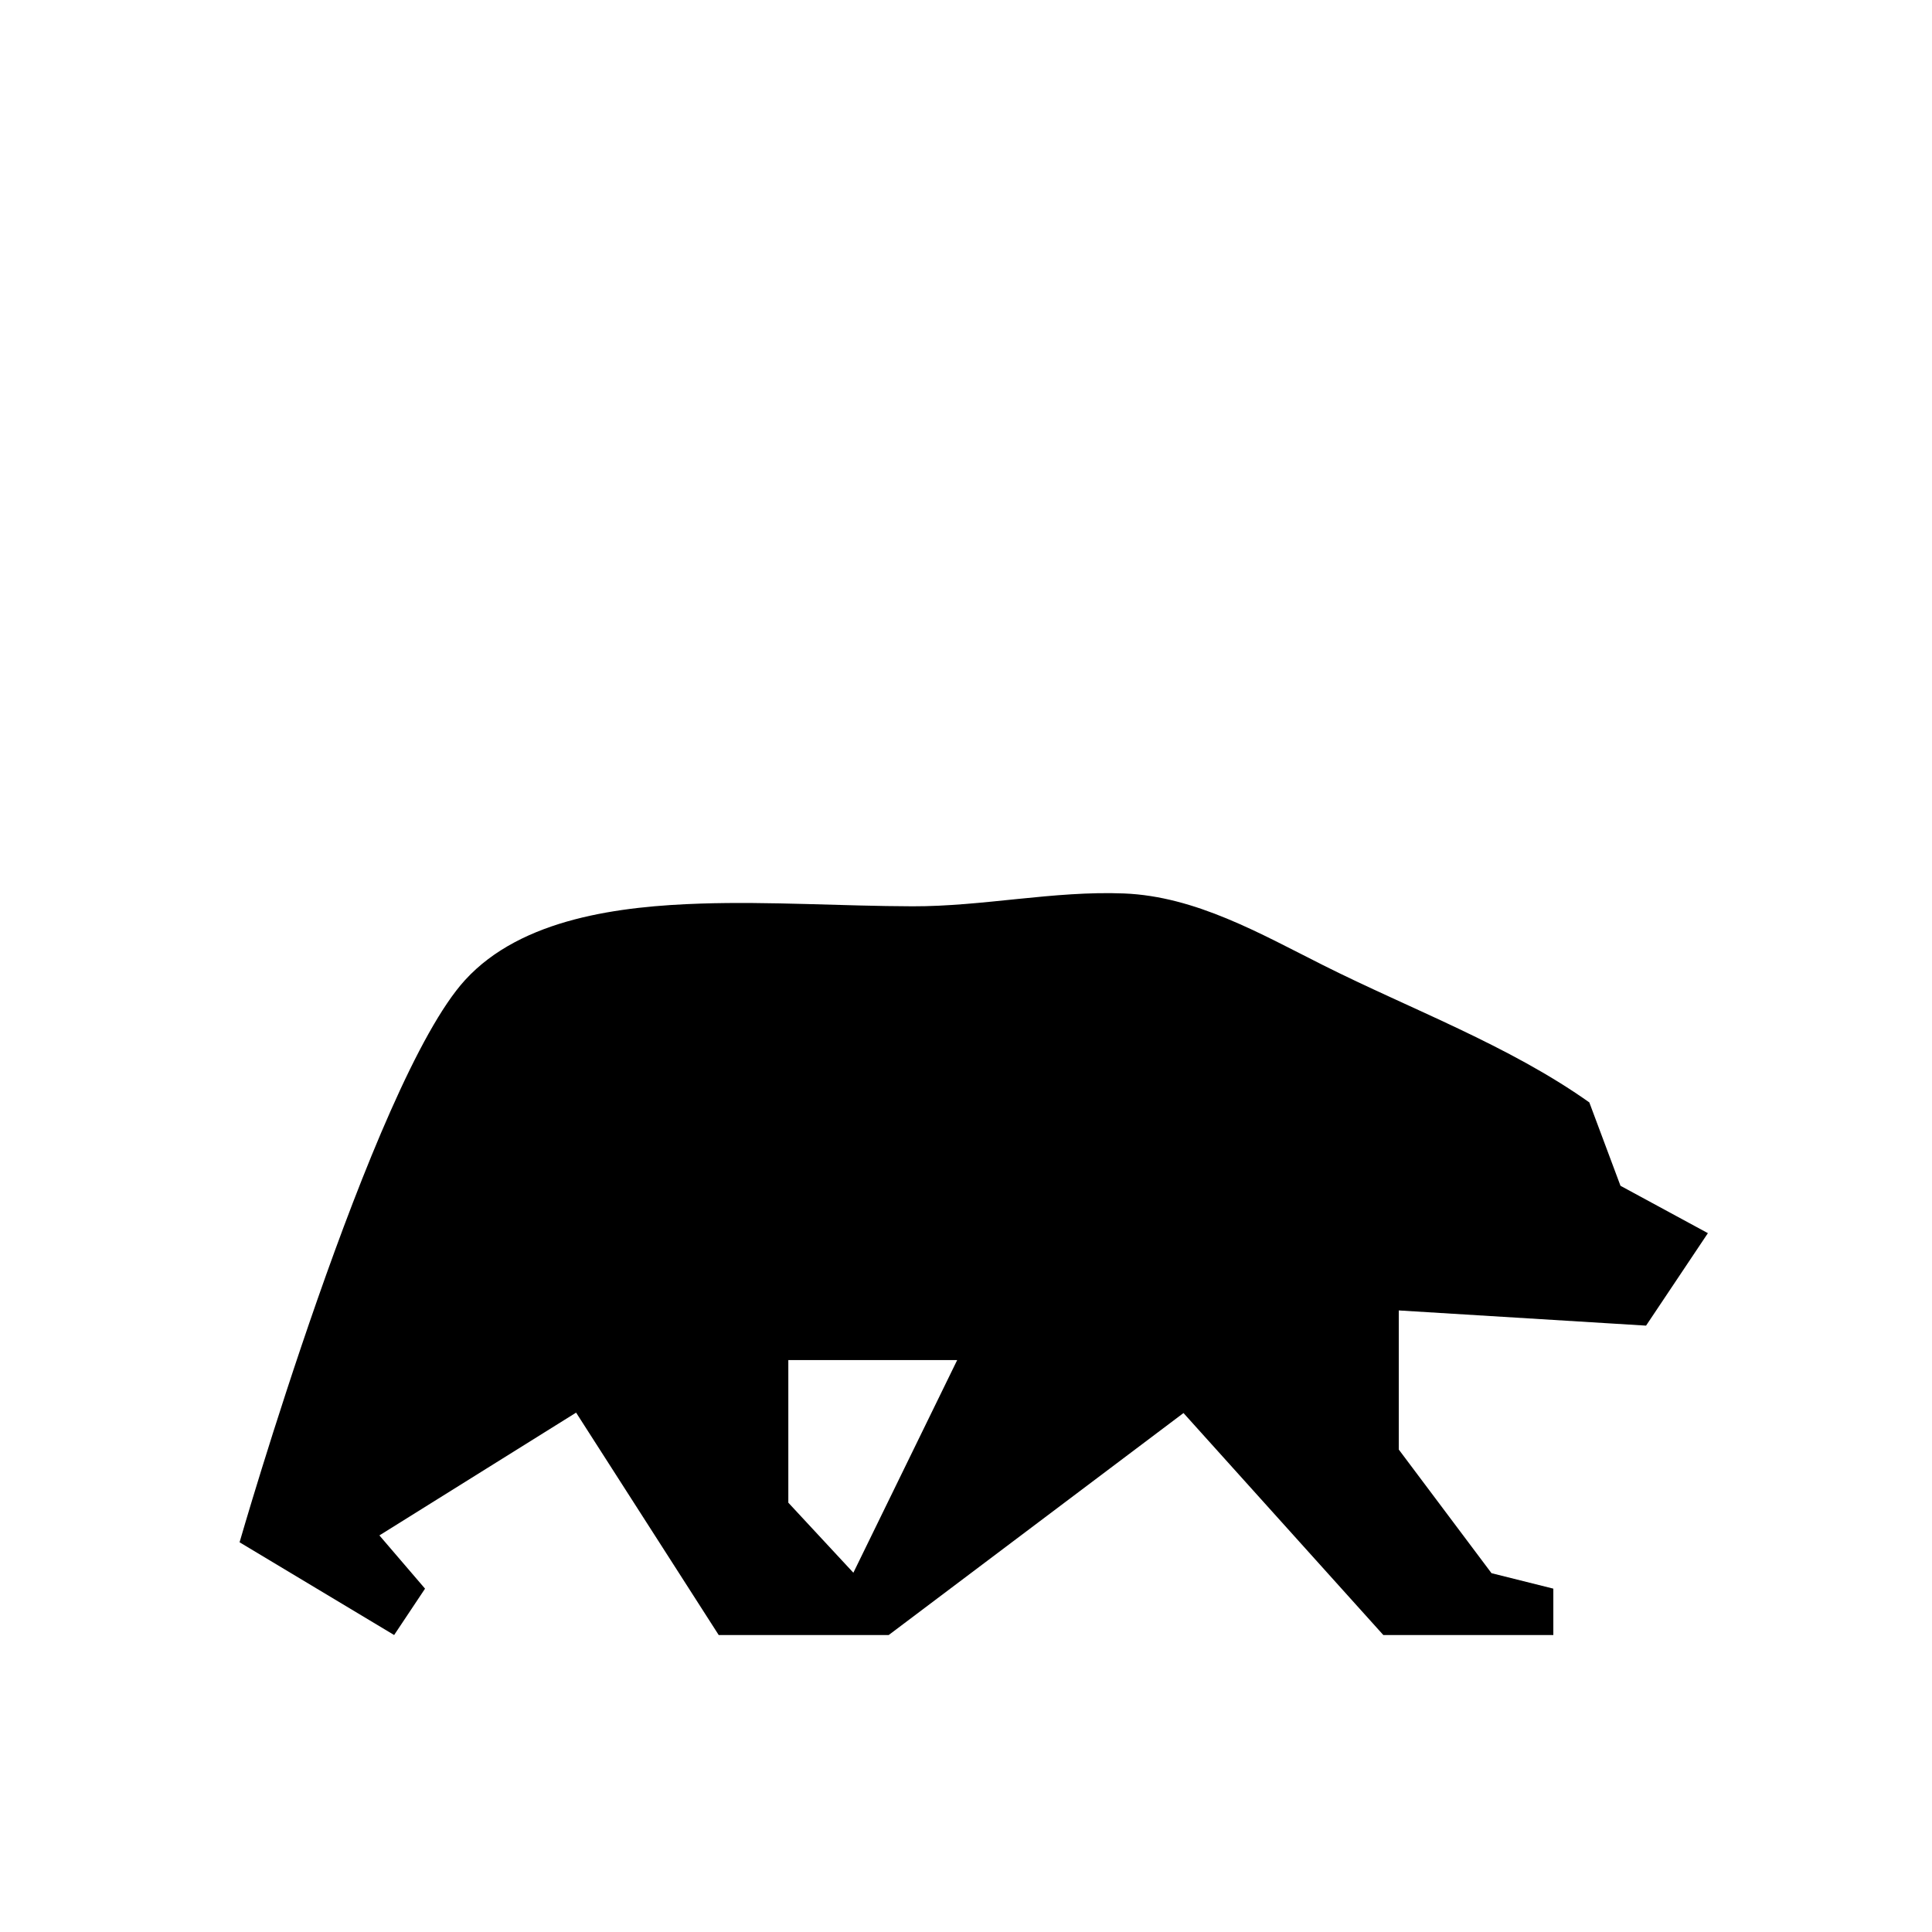
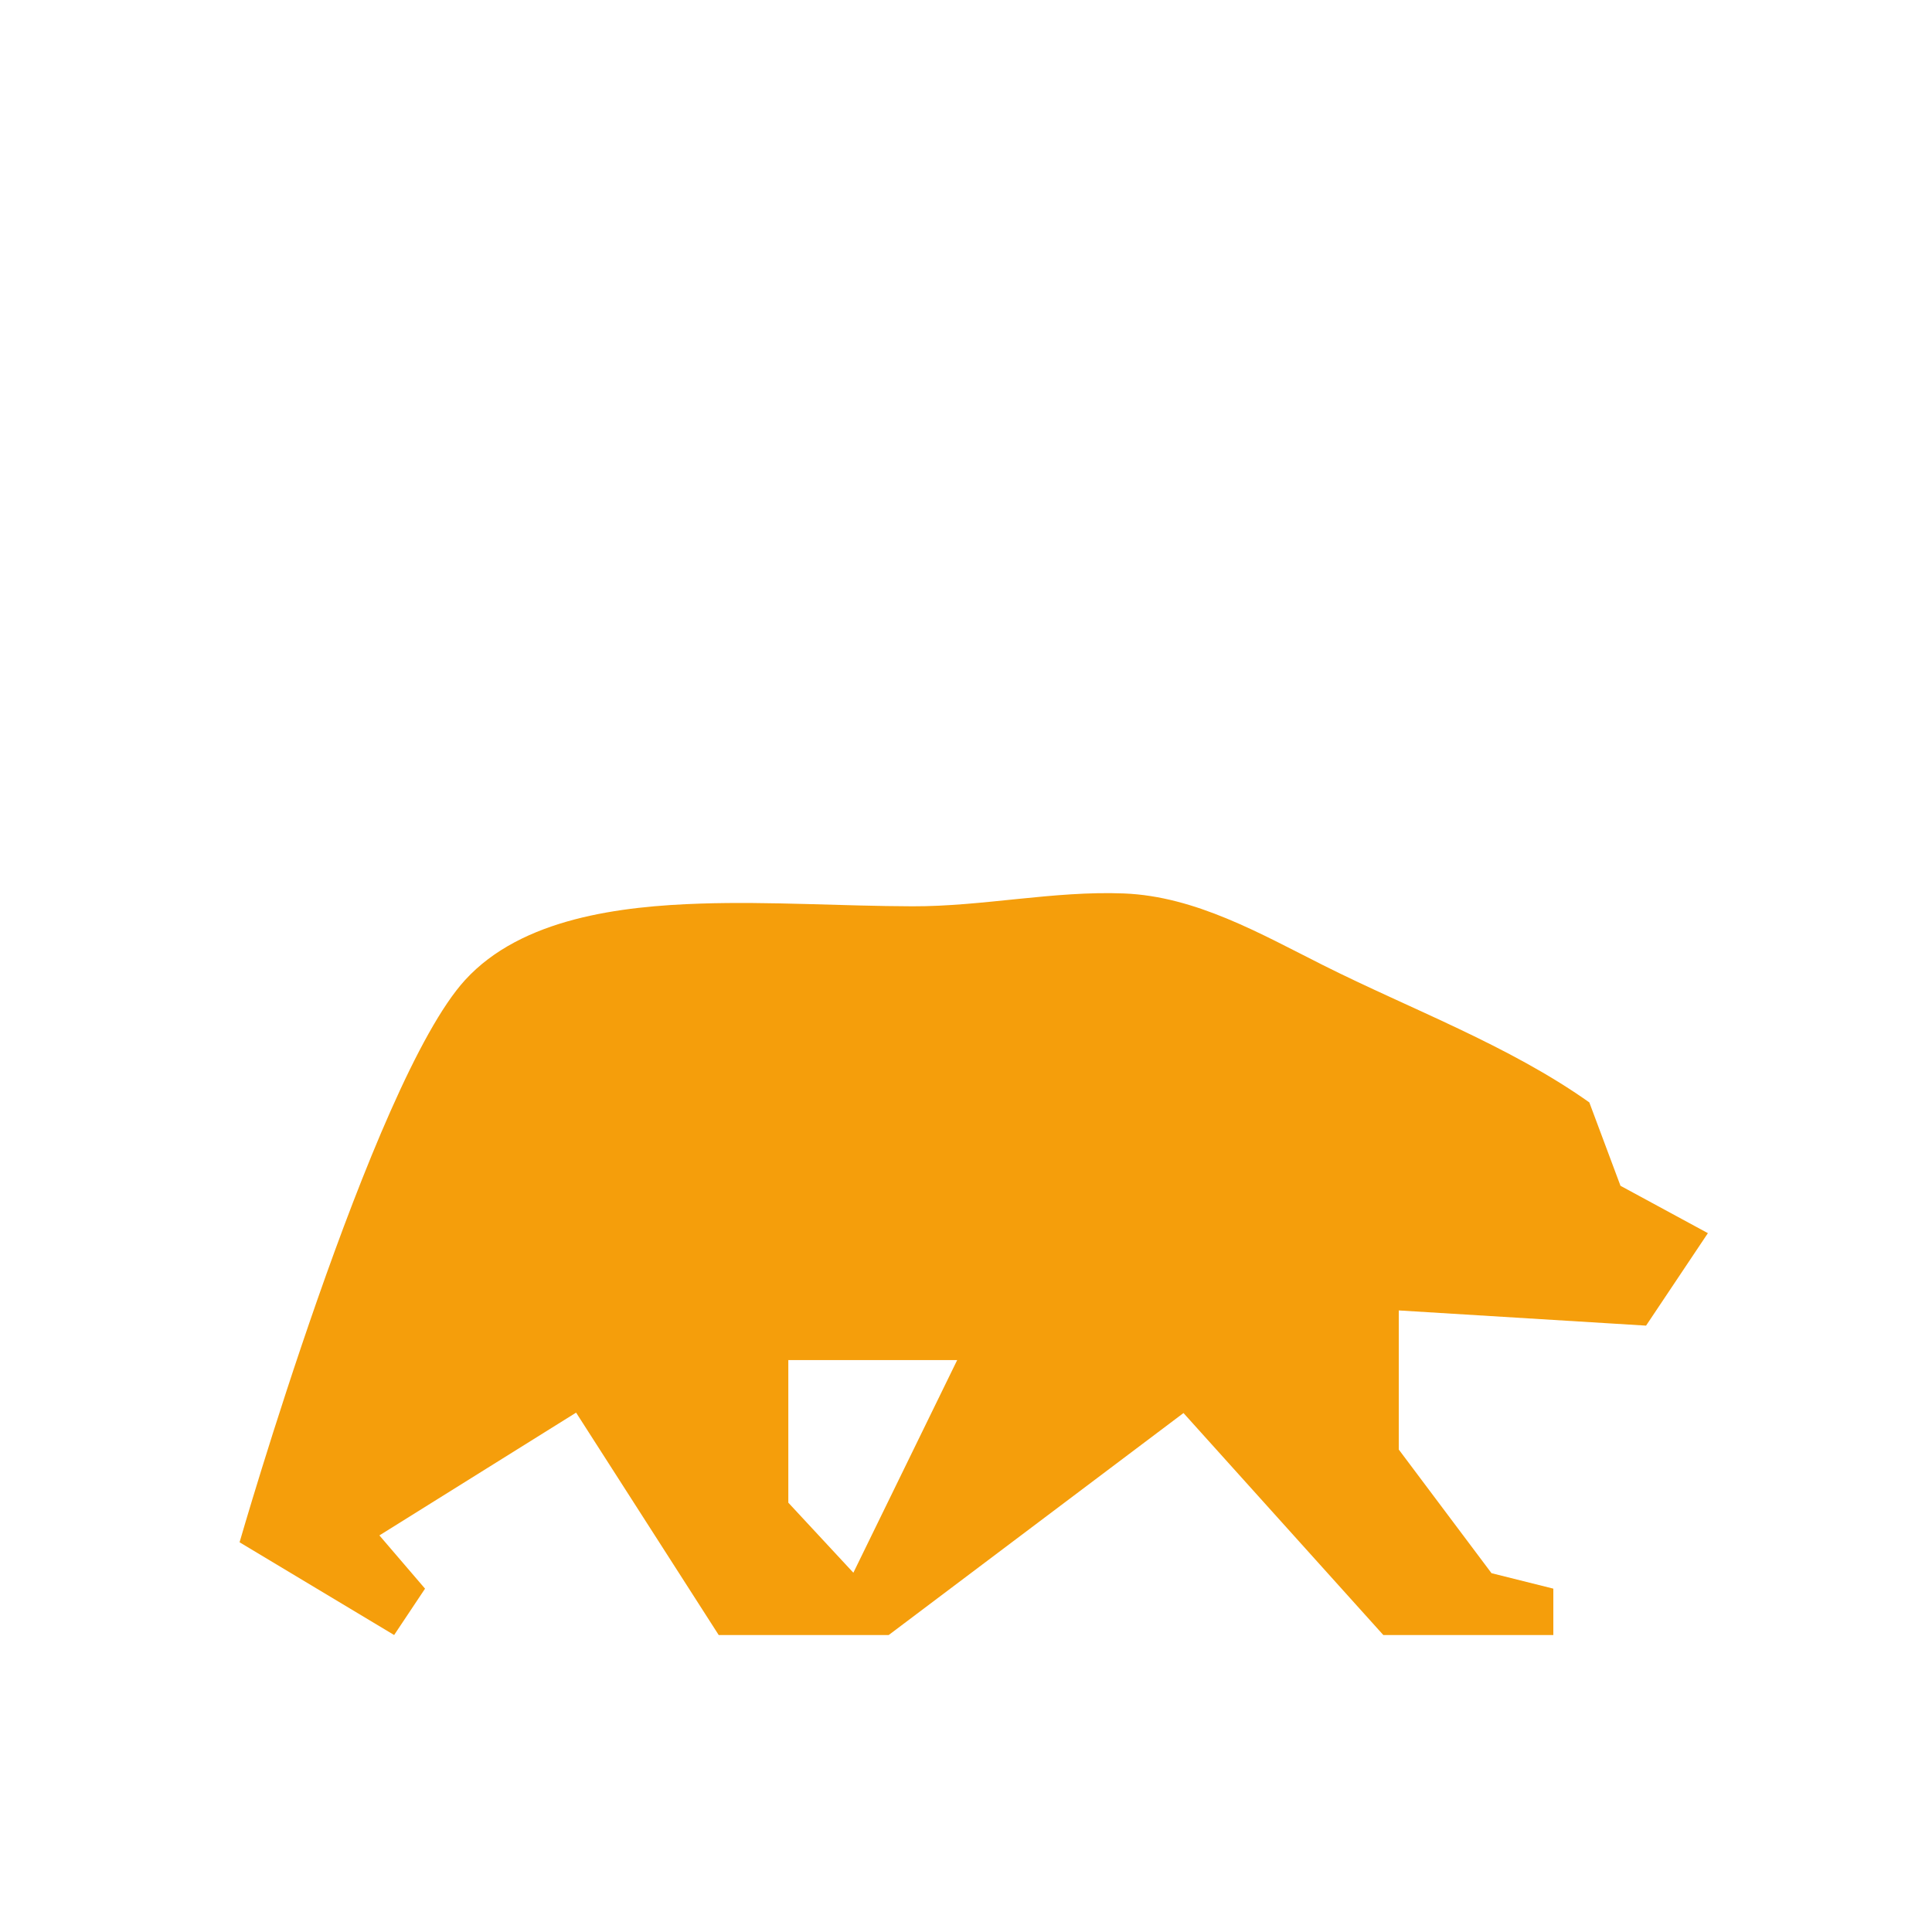
- <svg xmlns="http://www.w3.org/2000/svg" xmlns:xlink="http://www.w3.org/1999/xlink" width="700pt" height="700pt" version="1.1" viewBox="0 0 700 400">
+ <svg xmlns="http://www.w3.org/2000/svg" xmlns:xlink="http://www.w3.org/1999/xlink" width="700pt" height="700pt" version="1.1" viewBox="0 0 700 400" fill="rgb(245,158,11)">
  <defs>
    <symbol id="u" overflow="visible">
      <path d="m18.766-1.125c-0.969 0.5-1.98 0.875-3.031 1.125-1.043 0.258-2.137 0.391-3.281 0.391-3.398 0-6.09-0.945-8.078-2.844-1.992-1.906-2.984-4.484-2.984-7.734 0-3.258 0.992-5.836 2.984-7.734 1.988-1.906 4.68-2.859 8.078-2.859 1.145 0 2.238 0.133 3.281 0.391 1.051 0.25 2.062 0.625 3.031 1.125v4.219c-0.98-0.656-1.945-1.141-2.891-1.453-0.949-0.312-1.949-0.469-3-0.469-1.875 0-3.352 0.605-4.422 1.812-1.074 1.199-1.609 2.856-1.609 4.969 0 2.106 0.535 3.762 1.609 4.969 1.07 1.199 2.547 1.797 4.422 1.797 1.051 0 2.051-0.148 3-0.453 0.945-0.312 1.91-0.801 2.891-1.469z" />
    </symbol>
    <symbol id="c" overflow="visible">
      <path d="m13.734-11.141c-0.438-0.195-0.871-0.344-1.297-0.438-0.418-0.102-0.84-0.156-1.266-0.156-1.262 0-2.231 0.406-2.906 1.219-0.68 0.805-1.016 1.953-1.016 3.453v7.062h-4.891v-15.312h4.891v2.516c0.625-1 1.344-1.727 2.156-2.188 0.82-0.469 1.801-0.703 2.938-0.703 0.164 0 0.344 0.012 0.531 0.031 0.195 0.012 0.477 0.039 0.844 0.078z" />
    </symbol>
    <symbol id="a" overflow="visible">
      <path d="m17.641-7.703v1.406h-11.453c0.125 1.148 0.539 2.008 1.25 2.578 0.707 0.574 1.703 0.859 2.984 0.859 1.031 0 2.082-0.148 3.156-0.453 1.082-0.312 2.191-0.773 3.328-1.391v3.766c-1.156 0.438-2.312 0.766-3.469 0.984-1.156 0.227-2.312 0.344-3.469 0.344-2.773 0-4.93-0.703-6.469-2.109-1.531-1.406-2.297-3.379-2.297-5.922 0-2.5 0.754-4.461 2.266-5.891 1.508-1.438 3.582-2.156 6.219-2.156 2.406 0 4.332 0.73 5.781 2.188 1.445 1.449 2.172 3.383 2.172 5.797zm-5.031-1.625c0-0.926-0.273-1.672-0.812-2.234-0.543-0.57-1.25-0.859-2.125-0.859-0.949 0-1.719 0.266-2.312 0.797s-0.965 1.297-1.109 2.297z" />
    </symbol>
    <symbol id="k" overflow="visible">
      <path d="m9.219-6.891c-1.023 0-1.793 0.172-2.312 0.516-0.512 0.344-0.766 0.855-0.766 1.531 0 0.625 0.207 1.117 0.625 1.469 0.414 0.344 0.988 0.516 1.719 0.516 0.926 0 1.703-0.328 2.328-0.984 0.633-0.664 0.953-1.492 0.953-2.484v-0.562zm7.469-1.844v8.734h-4.922v-2.266c-0.656 0.93-1.398 1.605-2.219 2.031-0.824 0.414-1.824 0.625-3 0.625-1.586 0-2.871-0.457-3.859-1.375-0.992-0.926-1.484-2.129-1.484-3.609 0-1.789 0.613-3.102 1.844-3.938 1.238-0.844 3.18-1.266 5.828-1.266h2.891v-0.391c0-0.77-0.309-1.332-0.922-1.688-0.617-0.363-1.57-0.547-2.859-0.547-1.055 0-2.031 0.105-2.938 0.312-0.898 0.211-1.73 0.523-2.5 0.938v-3.734c1.039-0.25 2.086-0.441 3.141-0.578 1.062-0.133 2.125-0.203 3.188-0.203 2.758 0 4.75 0.547 5.969 1.641 1.227 1.086 1.844 2.856 1.844 5.312z" />
    </symbol>
    <symbol id="b" overflow="visible">
      <path d="m7.703-19.656v4.344h5.047v3.5h-5.047v6.5c0 0.711 0.141 1.188 0.422 1.438s0.836 0.375 1.672 0.375h2.516v3.5h-4.188c-1.938 0-3.312-0.398-4.125-1.203-0.805-0.812-1.203-2.18-1.203-4.109v-6.5h-2.422v-3.5h2.422v-4.344z" />
    </symbol>
    <symbol id="j" overflow="visible">
      <path d="m12.766-13.078v-8.203h4.922v21.281h-4.922v-2.219c-0.668 0.906-1.406 1.57-2.219 1.984s-1.758 0.625-2.828 0.625c-1.887 0-3.434-0.75-4.641-2.25-1.211-1.5-1.812-3.426-1.812-5.781 0-2.363 0.602-4.297 1.812-5.797 1.207-1.5 2.754-2.25 4.641-2.25 1.062 0 2 0.215 2.812 0.641 0.82 0.43 1.566 1.086 2.234 1.969zm-3.219 9.922c1.039 0 1.836-0.379 2.391-1.141 0.551-0.77 0.828-1.883 0.828-3.344 0-1.457-0.277-2.566-0.828-3.328-0.555-0.77-1.352-1.156-2.391-1.156-1.043 0-1.84 0.387-2.391 1.156-0.555 0.762-0.828 1.871-0.828 3.328 0 1.461 0.273 2.574 0.828 3.344 0.551 0.762 1.348 1.141 2.391 1.141z" />
    </symbol>
    <symbol id="i" overflow="visible">
      <path d="m10.5-3.156c1.051 0 1.852-0.379 2.406-1.141 0.551-0.77 0.828-1.883 0.828-3.344 0-1.457-0.277-2.566-0.828-3.328-0.555-0.77-1.355-1.156-2.406-1.156-1.055 0-1.859 0.387-2.422 1.156-0.555 0.773-0.828 1.883-0.828 3.328 0 1.449 0.273 2.559 0.828 3.328 0.562 0.773 1.367 1.156 2.422 1.156zm-3.25-9.922c0.676-0.883 1.422-1.539 2.234-1.969 0.82-0.426 1.766-0.641 2.828-0.641 1.895 0 3.445 0.75 4.656 2.25 1.207 1.5 1.812 3.434 1.812 5.797 0 2.356-0.605 4.281-1.812 5.781-1.211 1.5-2.762 2.25-4.656 2.25-1.062 0-2.008-0.211-2.828-0.625-0.812-0.426-1.559-1.086-2.234-1.984v2.219h-4.891v-21.281h4.891z" />
    </symbol>
    <symbol id="h" overflow="visible">
      <path d="m0.344-15.312h4.891l4.125 10.391 3.5-10.391h4.891l-6.438 16.766c-0.648 1.695-1.402 2.883-2.266 3.562-0.867 0.688-2 1.031-3.406 1.031h-2.844v-3.219h1.531c0.832 0 1.438-0.137 1.812-0.406 0.383-0.262 0.68-0.73 0.891-1.406l0.141-0.422z" />
    </symbol>
    <symbol id="g" overflow="visible">
      <path d="m-0.281-20.406h5.766l4.641 7.266 4.656-7.266h5.766l-7.781 11.812v8.594h-5.266v-8.594z" />
    </symbol>
    <symbol id="e" overflow="visible">
      <path d="m2.188-5.969v-9.344h4.922v1.531c0 0.836-0.008 1.875-0.016 3.125-0.012 1.25-0.016 2.086-0.016 2.5 0 1.242 0.031 2.133 0.094 2.672 0.07 0.543 0.18 0.934 0.328 1.172 0.207 0.324 0.473 0.574 0.797 0.75 0.32 0.168 0.691 0.25 1.109 0.25 1.02 0 1.82-0.391 2.406-1.172 0.582-0.781 0.875-1.867 0.875-3.266v-7.562h4.891v15.312h-4.891v-2.219c-0.742 0.898-1.523 1.559-2.344 1.984-0.824 0.414-1.734 0.625-2.734 0.625-1.762 0-3.106-0.539-4.031-1.625-0.93-1.082-1.391-2.66-1.391-4.734z" />
    </symbol>
    <symbol id="t" overflow="visible">
      <path d="m2.359-21.281h4.891v21.281h-4.891z" />
    </symbol>
    <symbol id="f" overflow="visible">
      <path d="m14.719-14.828v3.984c-0.656-0.457-1.324-0.797-2-1.016-0.668-0.219-1.359-0.328-2.078-0.328-1.367 0-2.434 0.402-3.203 1.203-0.762 0.793-1.141 1.906-1.141 3.344 0 1.43 0.379 2.543 1.141 3.344 0.77 0.793 1.836 1.188 3.203 1.188 0.758 0 1.484-0.109 2.172-0.328 0.688-0.227 1.32-0.566 1.906-1.016v4c-0.762 0.281-1.539 0.488-2.328 0.625-0.781 0.145-1.574 0.219-2.375 0.219-2.762 0-4.922-0.707-6.484-2.125-1.555-1.414-2.328-3.383-2.328-5.906 0-2.531 0.773-4.504 2.328-5.922 1.562-1.414 3.723-2.125 6.484-2.125 0.801 0 1.594 0.074 2.375 0.219 0.781 0.137 1.555 0.352 2.328 0.641z" />
    </symbol>
    <symbol id="s" overflow="visible">
      <path d="m2.359-21.281h4.891v11.594l5.625-5.625h5.688l-7.469 7.031 8.062 8.281h-5.938l-5.969-6.391v6.391h-4.891z" />
    </symbol>
    <symbol id="r" overflow="visible">
      <path d="m12.422-21.281v3.219h-2.703c-0.688 0-1.172 0.125-1.453 0.375-0.273 0.25-0.406 0.688-0.406 1.312v1.062h4.188v3.5h-4.188v11.812h-4.891v-11.812h-2.438v-3.5h2.438v-1.062c0-1.664 0.461-2.898 1.391-3.703 0.926-0.801 2.367-1.203 4.328-1.203z" />
    </symbol>
    <symbol id="d" overflow="visible">
      <path d="m9.641-12.188c-1.086 0-1.914 0.391-2.484 1.172-0.574 0.781-0.859 1.906-0.859 3.375s0.285 2.594 0.859 3.375c0.57 0.773 1.398 1.156 2.484 1.156 1.062 0 1.875-0.383 2.438-1.156 0.57-0.781 0.859-1.906 0.859-3.375s-0.289-2.594-0.859-3.375c-0.562-0.781-1.375-1.172-2.438-1.172zm0-3.5c2.633 0 4.691 0.715 6.172 2.141 1.477 1.418 2.219 3.387 2.219 5.906 0 2.512-0.742 4.481-2.219 5.906-1.48 1.418-3.539 2.125-6.172 2.125-2.648 0-4.715-0.707-6.203-2.125-1.492-1.426-2.234-3.394-2.234-5.906 0-2.519 0.742-4.488 2.234-5.906 1.488-1.426 3.555-2.141 6.203-2.141z" />
    </symbol>
    <symbol id="q" overflow="visible">
      <path d="m16.547-12.766c0.613-0.945 1.348-1.672 2.203-2.172 0.852-0.5 1.789-0.75 2.812-0.75 1.758 0 3.098 0.547 4.016 1.641 0.926 1.086 1.391 2.656 1.391 4.719v9.328h-4.922v-7.984-0.359c0.008-0.133 0.016-0.32 0.016-0.562 0-1.082-0.164-1.863-0.484-2.344-0.312-0.488-0.824-0.734-1.531-0.734-0.93 0-1.648 0.387-2.156 1.156-0.512 0.762-0.773 1.867-0.781 3.312v7.516h-4.922v-7.984c0-1.695-0.148-2.785-0.438-3.266-0.293-0.488-0.812-0.734-1.562-0.734-0.938 0-1.664 0.387-2.172 1.156-0.512 0.762-0.766 1.859-0.766 3.297v7.531h-4.922v-15.312h4.922v2.234c0.602-0.863 1.289-1.516 2.062-1.953 0.781-0.438 1.641-0.656 2.578-0.656 1.062 0 2 0.258 2.812 0.766 0.812 0.512 1.426 1.23 1.844 2.156z" />
    </symbol>
    <symbol id="p" overflow="visible">
      <path d="m17.75-9.328v9.328h-4.922v-7.109c0-1.344-0.031-2.266-0.094-2.766s-0.168-0.867-0.312-1.109c-0.188-0.312-0.449-0.555-0.781-0.734-0.324-0.176-0.695-0.266-1.109-0.266-1.023 0-1.824 0.398-2.406 1.188-0.586 0.781-0.875 1.871-0.875 3.266v7.531h-4.891v-21.281h4.891v8.203c0.738-0.883 1.52-1.539 2.344-1.969 0.832-0.426 1.75-0.641 2.75-0.641 1.77 0 3.113 0.547 4.031 1.641 0.914 1.086 1.375 2.656 1.375 4.719z" />
    </symbol>
    <symbol id="o" overflow="visible">
      <path d="m2.578-20.406h5.875l7.422 14v-14h4.984v20.406h-5.875l-7.422-14v14h-4.984z" />
    </symbol>
    <symbol id="n" overflow="visible">
      <path d="m17.75-9.328v9.328h-4.922v-7.141c0-1.32-0.031-2.234-0.094-2.734s-0.168-0.867-0.312-1.109c-0.188-0.312-0.449-0.555-0.781-0.734-0.324-0.176-0.695-0.266-1.109-0.266-1.023 0-1.824 0.398-2.406 1.188-0.586 0.781-0.875 1.871-0.875 3.266v7.531h-4.891v-15.312h4.891v2.234c0.738-0.883 1.52-1.539 2.344-1.969 0.832-0.426 1.75-0.641 2.75-0.641 1.77 0 3.113 0.547 4.031 1.641 0.914 1.086 1.375 2.656 1.375 4.719z" />
    </symbol>
    <symbol id="m" overflow="visible">
      <path d="m2.578-20.406h8.734c2.594 0 4.582 0.578 5.969 1.734 1.395 1.148 2.094 2.789 2.094 4.922 0 2.137-0.699 3.781-2.094 4.938-1.387 1.156-3.375 1.734-5.969 1.734h-3.484v7.078h-5.25zm5.25 3.812v5.703h2.922c1.02 0 1.805-0.25 2.359-0.75 0.562-0.5 0.844-1.203 0.844-2.109 0-0.914-0.281-1.617-0.844-2.109-0.555-0.488-1.34-0.734-2.359-0.734z" />
    </symbol>
    <symbol id="l" overflow="visible">
      <path d="m2.359-15.312h4.891v15.031c0 2.051-0.496 3.617-1.484 4.703-0.98 1.082-2.406 1.625-4.281 1.625h-2.422v-3.219h0.859c0.926 0 1.562-0.211 1.906-0.625 0.352-0.418 0.531-1.246 0.531-2.484zm0-5.969h4.891v4h-4.891z" />
    </symbol>
  </defs>
  <g>
    <path d="m596.4 330.3 22.402-33.504-31.668-17.16-11.293-30.215c-29.273-20.734-64.5-33.68-96.492-49.734-22.664-11.371-46.152-24.949-72.133-25.973-25.461-1.004-51.047 4.734-76.645 4.656-25.457-0.074-51.66-1.805-76.645-0.988-28.754 0.938-64.883 5.191-85.441 27.727-33.637 36.867-81.684 203.69-81.684 203.69l56 33.602 11.199-16.801-16.535-19.293 71.27-44.484 51.664 80.574h61.602l106.8-80.426 72.398 80.426h61.602v-16.801l-22.398-5.602-33.602-44.801v-50.398zm-287.21 89.527-23.566-25.379v-51.664h61.184z" />
    <use x="70" y="644" xlink:href="#u" />
    <use x="90.551" y="644" xlink:href="#c" />
    <use x="104.359" y="644" xlink:href="#a" />
    <use x="123.348" y="644" xlink:href="#k" />
    <use x="142.242" y="644" xlink:href="#b" />
    <use x="155.629" y="644" xlink:href="#a" />
    <use x="174.617" y="644" xlink:href="#j" />
    <use x="204.41" y="644" xlink:href="#i" />
    <use x="224.453" y="644" xlink:href="#h" />
    <use x="252.453" y="644" xlink:href="#g" />
    <use x="272.727" y="644" xlink:href="#e" />
    <use x="302.406" y="644" xlink:href="#t" />
    <use x="312.008" y="644" xlink:href="#e" />
    <use x="331.938" y="644" xlink:href="#f" />
    <use x="348.539" y="644" xlink:href="#s" />
    <use x="70" y="672" xlink:href="#r" />
    <use x="82.184" y="672" xlink:href="#c" />
    <use x="95.992" y="672" xlink:href="#d" />
    <use x="115.227" y="672" xlink:href="#q" />
    <use x="154.152" y="672" xlink:href="#b" />
    <use x="167.535" y="672" xlink:href="#p" />
    <use x="187.469" y="672" xlink:href="#a" />
    <use x="216.207" y="672" xlink:href="#o" />
    <use x="239.641" y="672" xlink:href="#d" />
    <use x="258.879" y="672" xlink:href="#e" />
    <use x="278.812" y="672" xlink:href="#n" />
    <use x="308.492" y="672" xlink:href="#m" />
    <use x="329.016" y="672" xlink:href="#c" />
    <use x="342.82" y="672" xlink:href="#d" />
    <use x="362.059" y="672" xlink:href="#l" />
    <use x="371.656" y="672" xlink:href="#a" />
    <use x="390.648" y="672" xlink:href="#f" />
    <use x="407.242" y="672" xlink:href="#b" />
  </g>
</svg>
